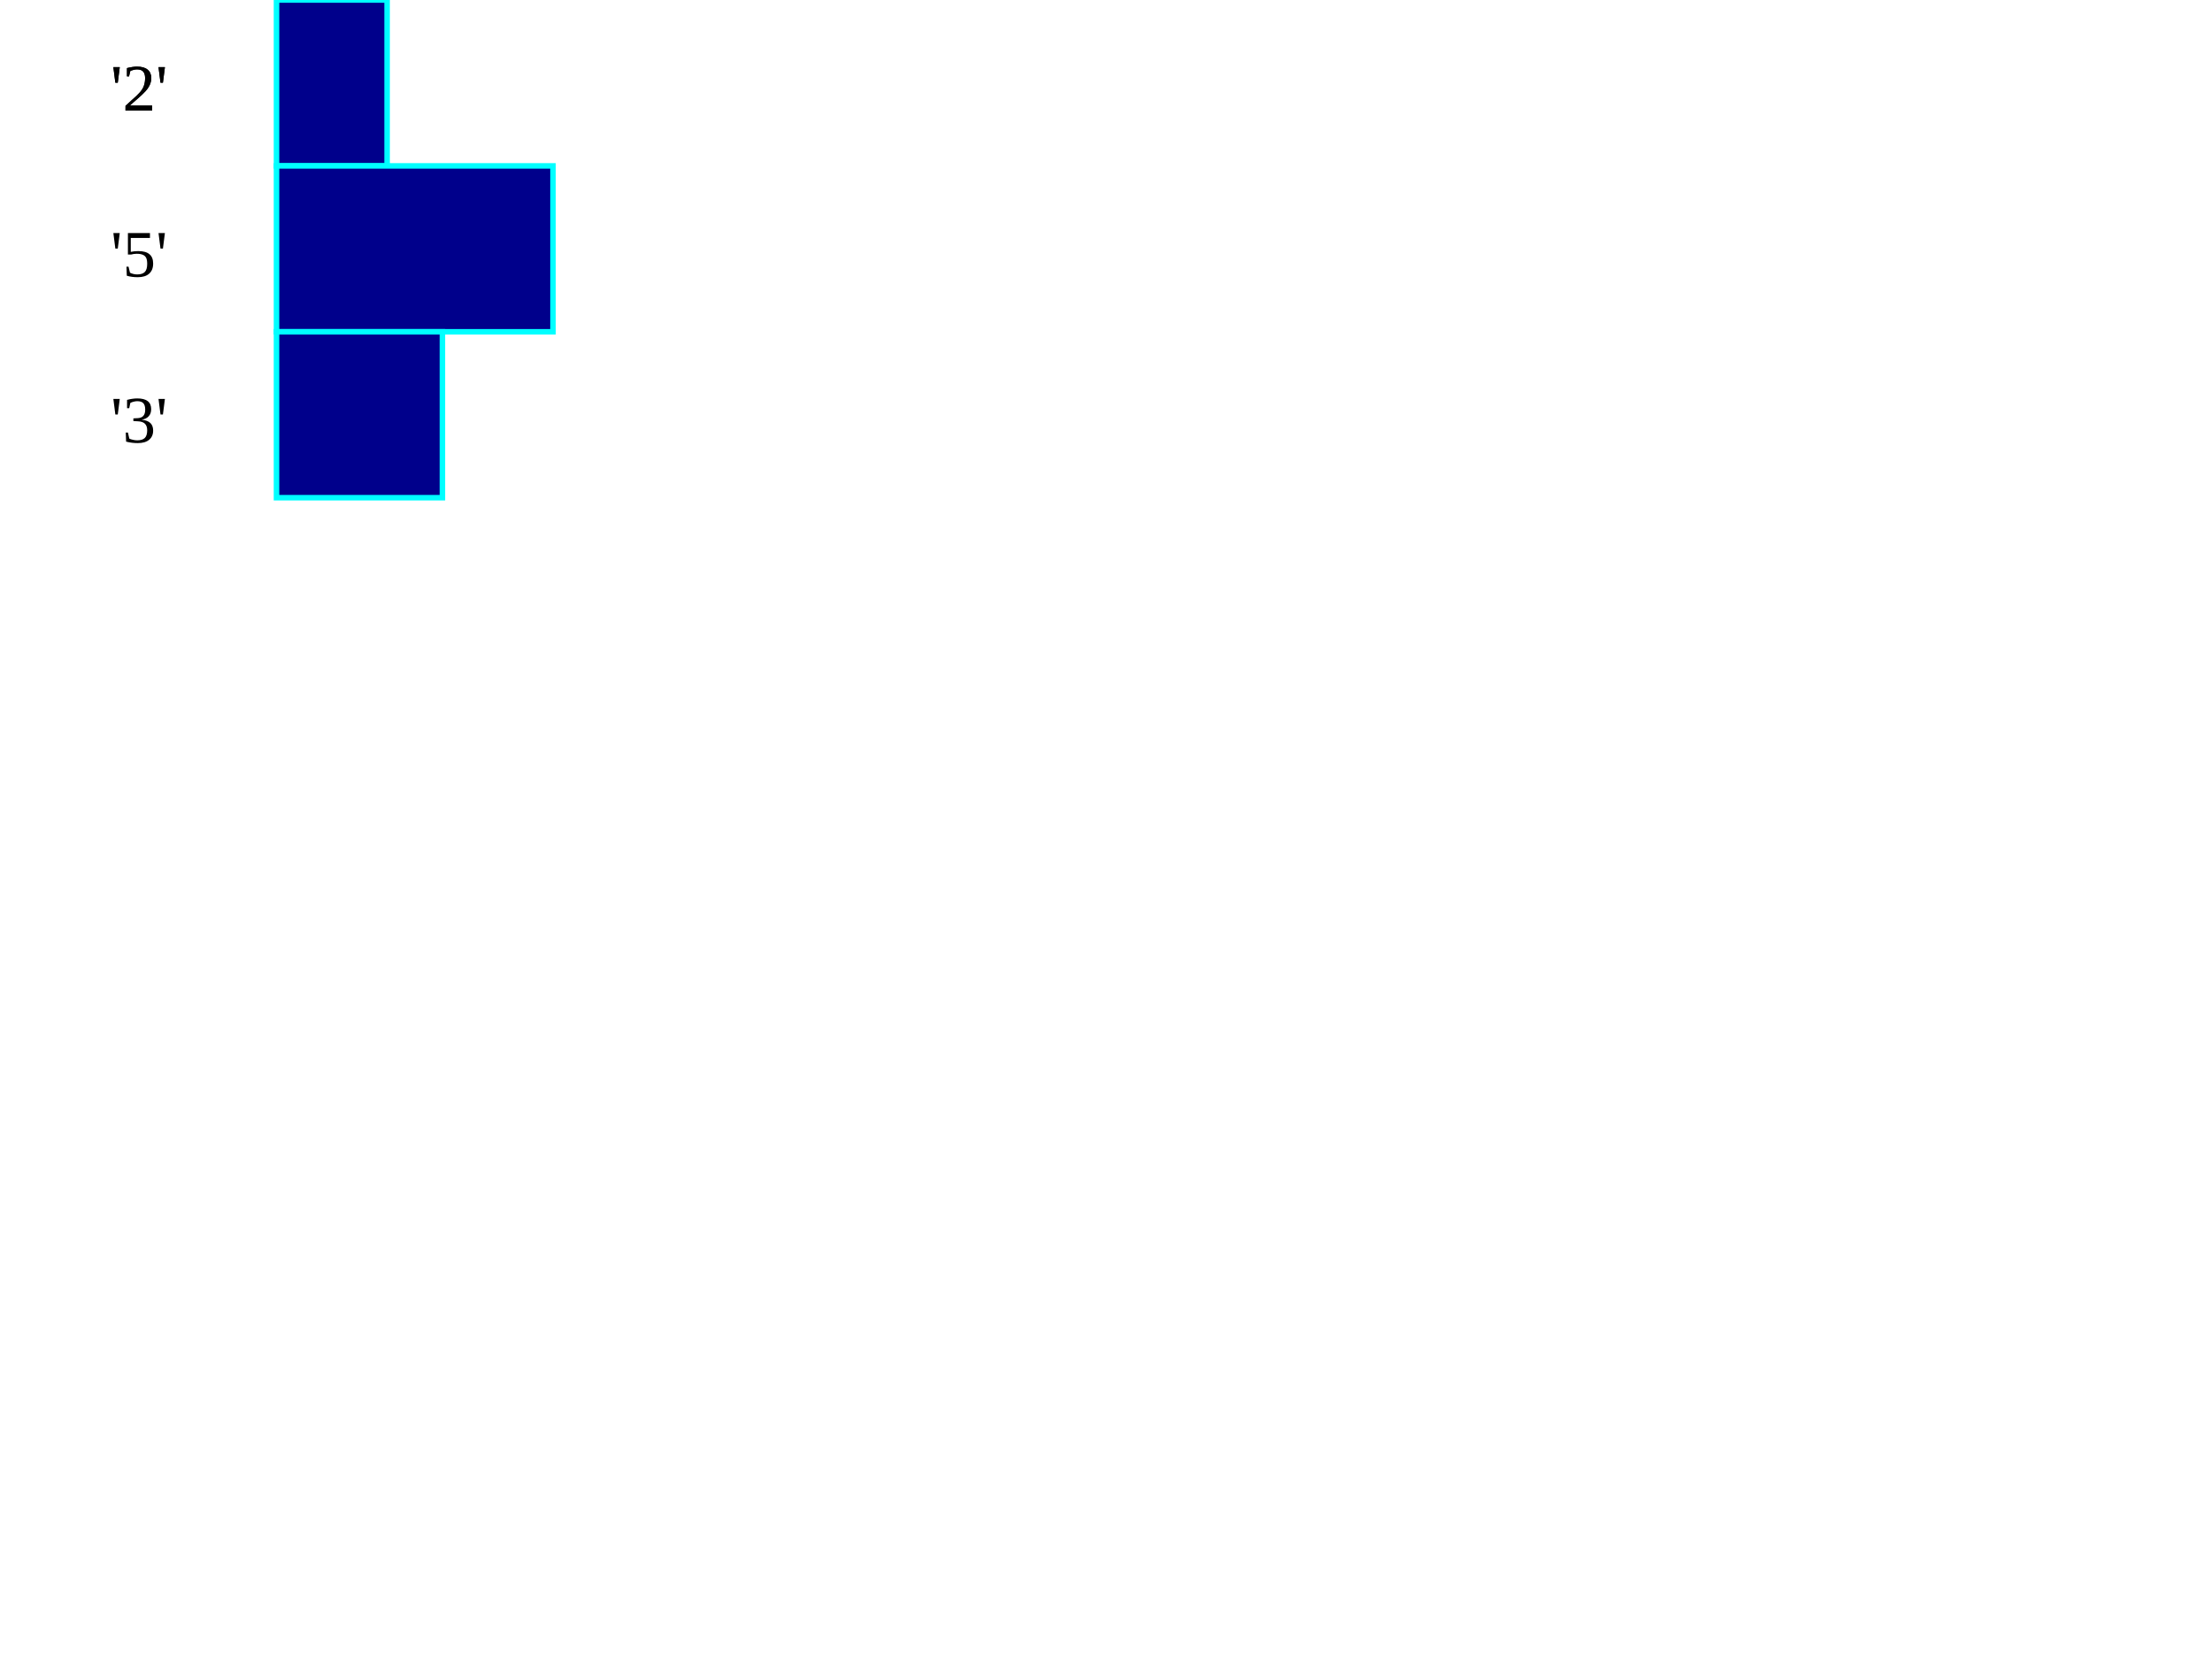
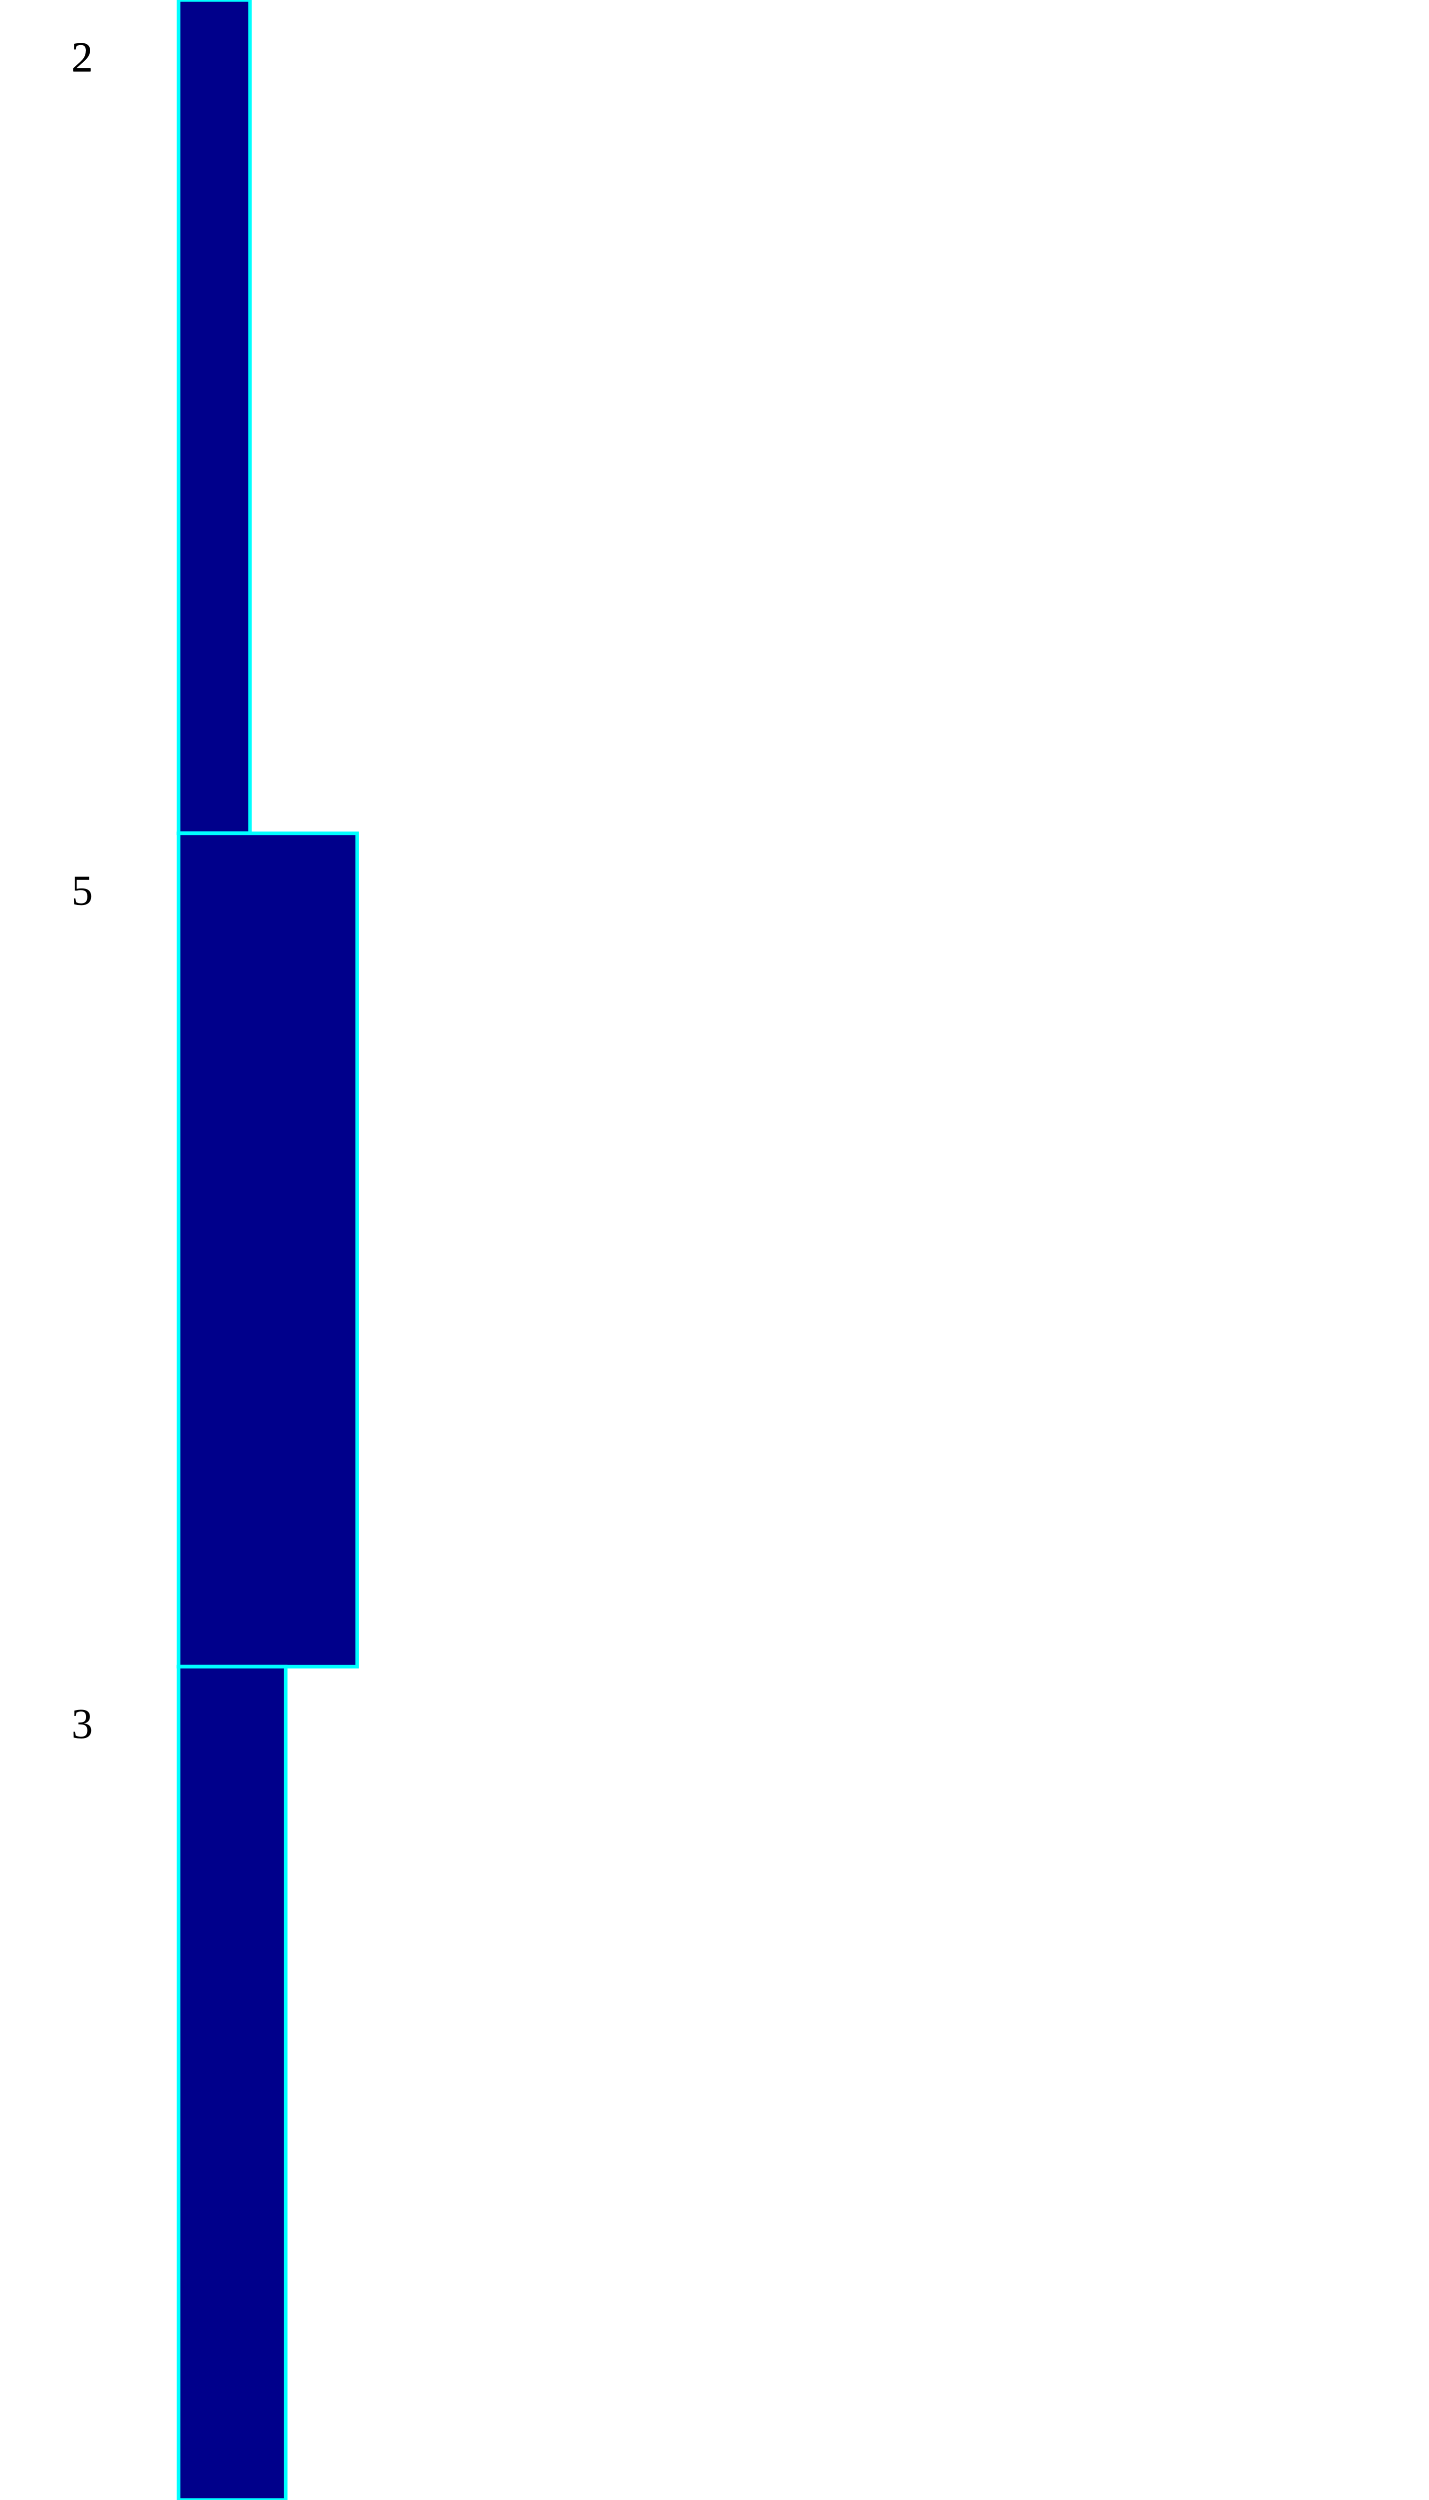
- <svg xmlns="http://www.w3.org/2000/svg" width="400" height="300" viewBox="0 0 400 300">
-   <text x="20" y="20">'2'</text>
-   <text x="20" y="20">'2'</text>
-   <rect x="50" y="0" width="20" height="30" stroke="aqua" fill="darkblue" />
-   <text x="20" y="50">'5'</text>
-   <rect x="50" y="30" width="50" height="30" stroke="aqua" fill="darkblue" />
-   <text x="20" y="80">'3'</text>
-   <rect x="50" y="60" width="30" height="30" stroke="aqua" fill="darkblue" />
+ <svg xmlns="http://www.w3.org/2000/svg" width="400" height="700" viewBox="0 0 400 700">
+   <text x="20" y="20">2</text>
+   <text x="20" y="20">2</text>
+   <rect x="50" y="0" width="20" height="233.333" stroke="aqua" fill="darkblue" />
+   <text x="20" y="253.333">5</text>
+   <rect x="50" y="233.333" width="50" height="233.333" stroke="aqua" fill="darkblue" />
+   <text x="20" y="486.667">3</text>
+   <rect x="50" y="466.667" width="30" height="233.333" stroke="aqua" fill="darkblue" />
</svg>
